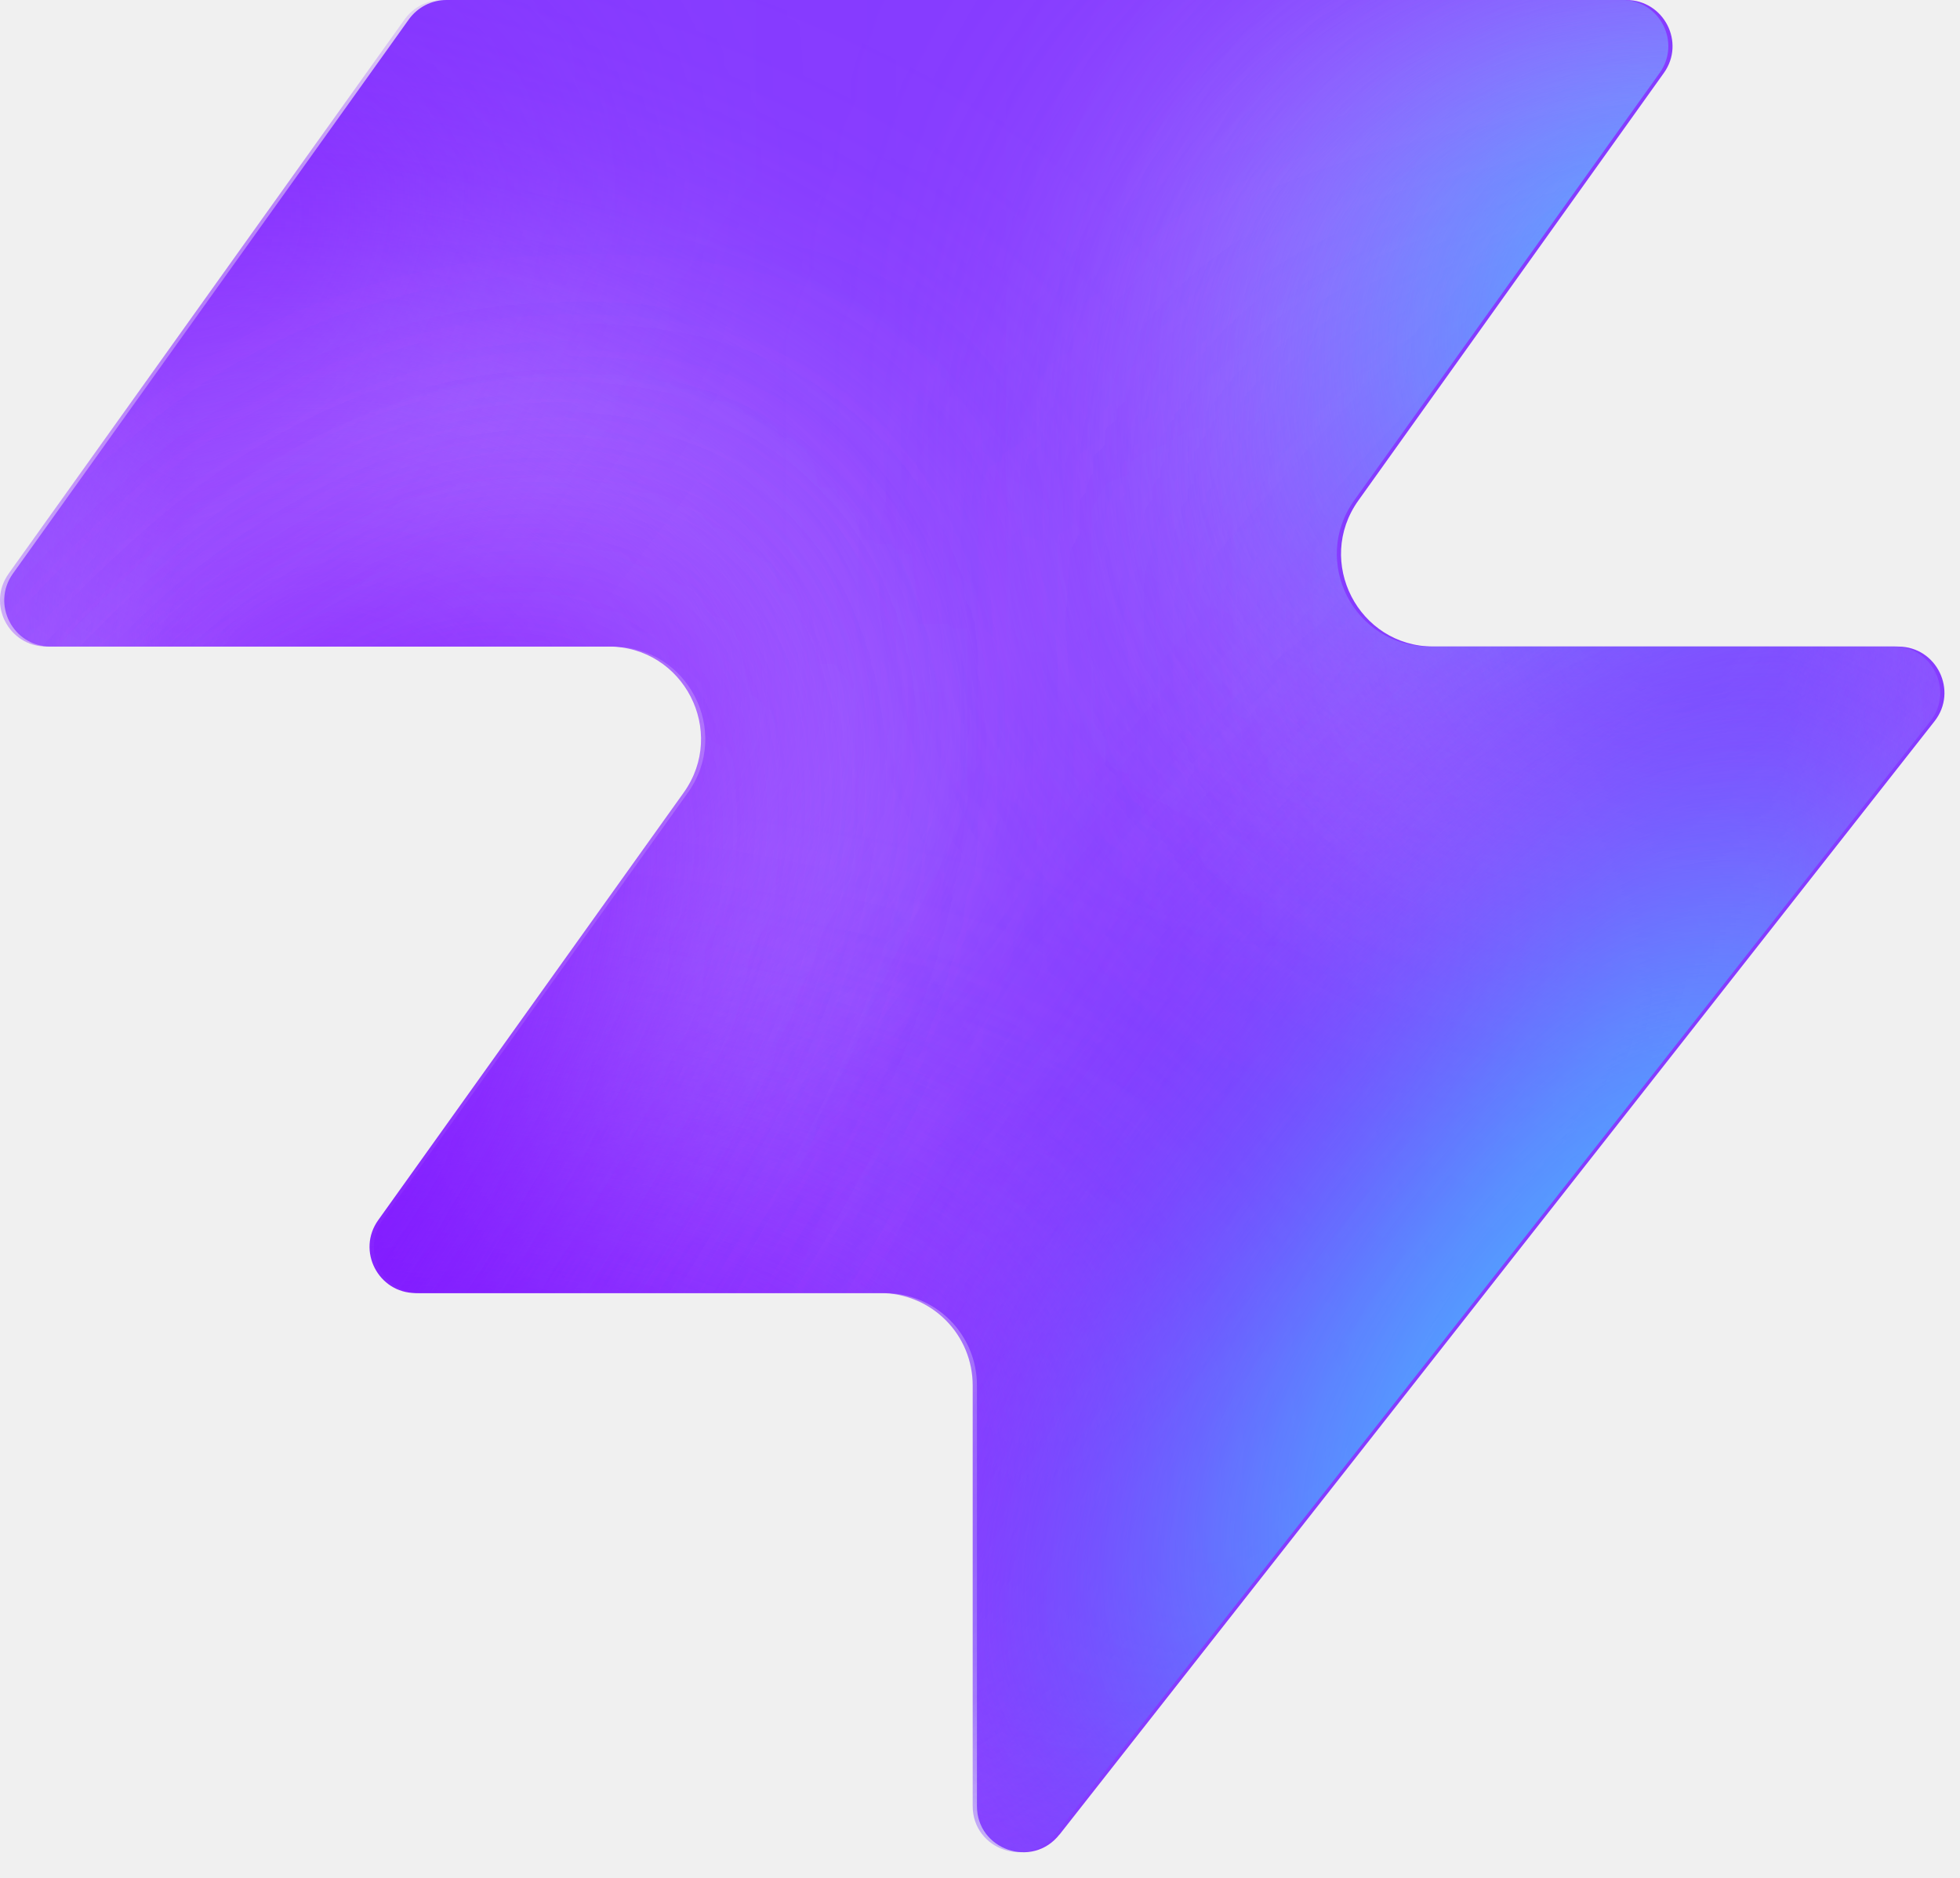
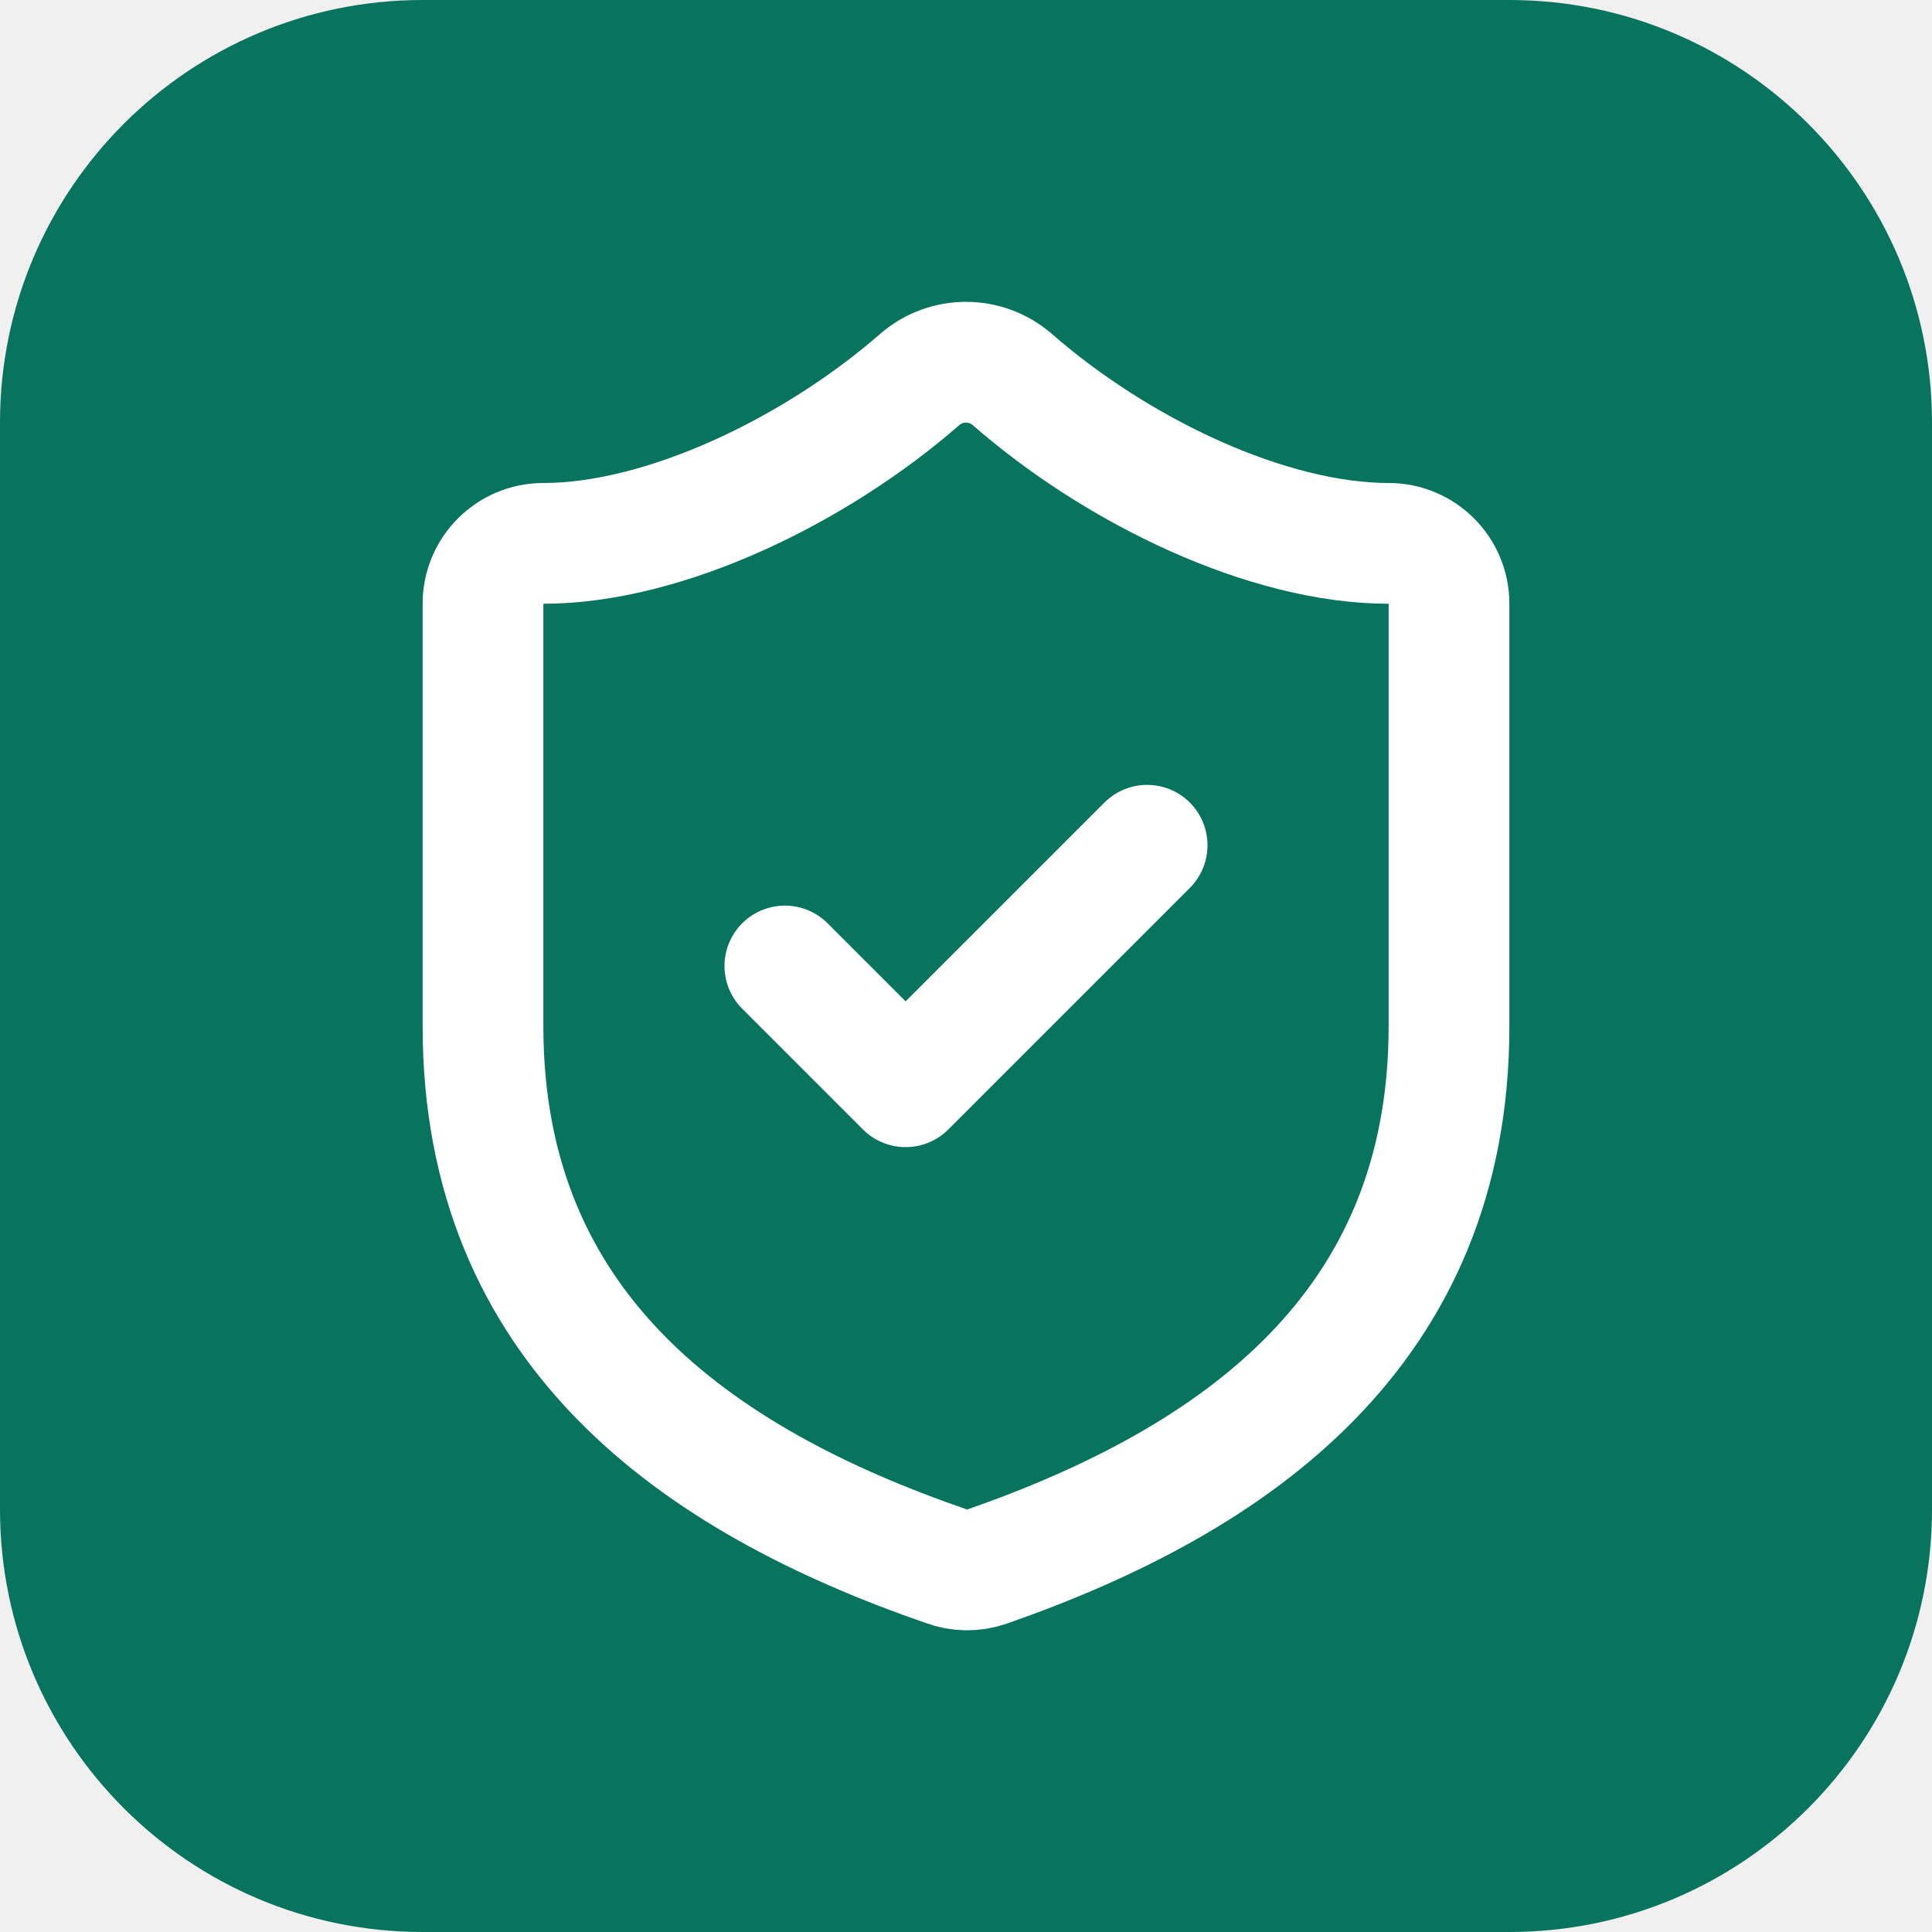
- <svg xmlns="http://www.w3.org/2000/svg" width="48" height="46" fill="none" viewBox="0 0 48 46">
-   <path fill="#863bff" d="M25.946 44.938c-.664.845-2.021.375-2.021-.698V33.937a2.26 2.26 0 0 0-2.262-2.262H10.287c-.92 0-1.456-1.04-.92-1.788l7.48-10.471c1.07-1.497 0-3.578-1.842-3.578H1.237c-.92 0-1.456-1.04-.92-1.788L10.013.474c.214-.297.556-.474.92-.474h28.894c.92 0 1.456 1.04.92 1.788l-7.48 10.471c-1.07 1.498 0 3.579 1.842 3.579h11.377c.943 0 1.473 1.088.89 1.83L25.947 44.94z" style="fill:#863bff;fill:color(display-p3 .525 .23 1);fill-opacity:1" />
-   <mask id="a" width="48" height="46" x="0" y="0" maskUnits="userSpaceOnUse" style="mask-type:alpha">
-     <path fill="#000" d="M25.842 44.938c-.664.844-2.021.375-2.021-.698V33.937a2.26 2.26 0 0 0-2.262-2.262H10.183c-.92 0-1.456-1.04-.92-1.788l7.48-10.471c1.07-1.498 0-3.579-1.842-3.579H1.133c-.92 0-1.456-1.04-.92-1.787L9.91.473c.214-.297.556-.474.92-.474h28.894c.92 0 1.456 1.04.92 1.788l-7.48 10.471c-1.07 1.498 0 3.578 1.842 3.578h11.377c.943 0 1.473 1.088.89 1.832L25.843 44.94z" style="fill:#000;fill-opacity:1" />
-   </mask>
-   <g mask="url(#a)">
-     <g filter="url(#b)">
-       <ellipse cx="5.508" cy="14.704" fill="#ede6ff" rx="5.508" ry="14.704" style="fill:#ede6ff;fill:color(display-p3 .927 .903 1);fill-opacity:1" transform="matrix(.00324 1 1 -.00324 -4.47 31.516)" />
-     </g>
-     <g filter="url(#c)">
-       <ellipse cx="10.399" cy="29.851" fill="#ede6ff" rx="10.399" ry="29.851" style="fill:#ede6ff;fill:color(display-p3 .927 .903 1);fill-opacity:1" transform="matrix(.00324 1 1 -.00324 -39.328 7.883)" />
-     </g>
-     <g filter="url(#d)">
-       <ellipse cx="5.508" cy="30.487" fill="#7e14ff" rx="5.508" ry="30.487" style="fill:#7e14ff;fill:color(display-p3 .492 .077 1);fill-opacity:1" transform="rotate(89.814 -25.913 -14.639)scale(1 -1)" />
-     </g>
-     <g filter="url(#e)">
-       <ellipse cx="5.508" cy="30.599" fill="#7e14ff" rx="5.508" ry="30.599" style="fill:#7e14ff;fill:color(display-p3 .492 .077 1);fill-opacity:1" transform="rotate(89.814 -32.644 -3.334)scale(1 -1)" />
-     </g>
-     <g filter="url(#f)">
-       <ellipse cx="5.508" cy="30.599" fill="#7e14ff" rx="5.508" ry="30.599" style="fill:#7e14ff;fill:color(display-p3 .492 .077 1);fill-opacity:1" transform="matrix(.00324 1 1 -.00324 -34.34 30.47)" />
-     </g>
-     <g filter="url(#g)">
-       <ellipse cx="14.072" cy="22.078" fill="#ede6ff" rx="14.072" ry="22.078" style="fill:#ede6ff;fill:color(display-p3 .927 .903 1);fill-opacity:1" transform="rotate(93.35 24.506 48.493)scale(-1 1)" />
-     </g>
-     <g filter="url(#h)">
-       <ellipse cx="3.47" cy="21.501" fill="#7e14ff" rx="3.47" ry="21.501" style="fill:#7e14ff;fill:color(display-p3 .492 .077 1);fill-opacity:1" transform="rotate(89.009 28.708 47.59)scale(-1 1)" />
-     </g>
-     <g filter="url(#i)">
-       <ellipse cx="3.47" cy="21.501" fill="#7e14ff" rx="3.47" ry="21.501" style="fill:#7e14ff;fill:color(display-p3 .492 .077 1);fill-opacity:1" transform="rotate(89.009 28.708 47.59)scale(-1 1)" />
-     </g>
-     <g filter="url(#j)">
-       <ellipse cx=".387" cy="8.972" fill="#7e14ff" rx="4.407" ry="29.108" style="fill:#7e14ff;fill:color(display-p3 .492 .077 1);fill-opacity:1" transform="rotate(39.51 .387 8.972)" />
-     </g>
-     <g filter="url(#k)">
-       <ellipse cx="47.523" cy="-6.092" fill="#7e14ff" rx="4.407" ry="29.108" style="fill:#7e14ff;fill:color(display-p3 .492 .077 1);fill-opacity:1" transform="rotate(37.892 47.523 -6.092)" />
-     </g>
-     <g filter="url(#l)">
-       <ellipse cx="41.412" cy="6.333" fill="#47bfff" rx="5.971" ry="9.665" style="fill:#47bfff;fill:color(display-p3 .28 .748 1);fill-opacity:1" transform="rotate(37.892 41.412 6.333)" />
-     </g>
-     <g filter="url(#m)">
-       <ellipse cx="-1.879" cy="38.332" fill="#7e14ff" rx="4.407" ry="29.108" style="fill:#7e14ff;fill:color(display-p3 .492 .077 1);fill-opacity:1" transform="rotate(37.892 -1.88 38.332)" />
-     </g>
-     <g filter="url(#n)">
-       <ellipse cx="-1.879" cy="38.332" fill="#7e14ff" rx="4.407" ry="29.108" style="fill:#7e14ff;fill:color(display-p3 .492 .077 1);fill-opacity:1" transform="rotate(37.892 -1.88 38.332)" />
-     </g>
-     <g filter="url(#o)">
-       <ellipse cx="35.651" cy="29.907" fill="#7e14ff" rx="4.407" ry="29.108" style="fill:#7e14ff;fill:color(display-p3 .492 .077 1);fill-opacity:1" transform="rotate(37.892 35.651 29.907)" />
-     </g>
-     <g filter="url(#p)">
-       <ellipse cx="38.418" cy="32.4" fill="#47bfff" rx="5.971" ry="15.297" style="fill:#47bfff;fill:color(display-p3 .28 .748 1);fill-opacity:1" transform="rotate(37.892 38.418 32.4)" />
-     </g>
+ <svg xmlns="http://www.w3.org/2000/svg" viewBox="0 0 32 32">
+   <rect width="32" height="32" rx="7" fill="#08745d" />
+   <g transform="translate(4 4)" fill="none" stroke="#fff" stroke-linecap="round" stroke-linejoin="round" stroke-width="2">
+     <path d="M20 13c0 5-3.5 7.5-7.66 8.95a1 1 0 0 1-.67-.01C7.5 20.5 4 18 4 13V6a1 1 0 0 1 1-1c2 0 4.5-1.2 6.24-2.72a1.17 1.17 0 0 1 1.52 0C14.51 3.81 17 5 19 5a1 1 0 0 1 1 1z" />
+     <path d="m9 12 2 2 4-4" />
  </g>
-   <defs>
-     <filter id="b" width="60.045" height="41.654" x="-19.77" y="16.149" color-interpolation-filters="sRGB" filterUnits="userSpaceOnUse">
-       <feFlood flood-opacity="0" result="BackgroundImageFix" />
-       <feBlend in="SourceGraphic" in2="BackgroundImageFix" result="shape" />
-       <feGaussianBlur result="effect1_foregroundBlur_2002_17158" stdDeviation="7.659" />
-     </filter>
-     <filter id="c" width="90.34" height="51.437" x="-54.613" y="-7.533" color-interpolation-filters="sRGB" filterUnits="userSpaceOnUse">
-       <feFlood flood-opacity="0" result="BackgroundImageFix" />
-       <feBlend in="SourceGraphic" in2="BackgroundImageFix" result="shape" />
-       <feGaussianBlur result="effect1_foregroundBlur_2002_17158" stdDeviation="7.659" />
-     </filter>
-     <filter id="d" width="79.355" height="29.4" x="-49.64" y="2.03" color-interpolation-filters="sRGB" filterUnits="userSpaceOnUse">
-       <feFlood flood-opacity="0" result="BackgroundImageFix" />
-       <feBlend in="SourceGraphic" in2="BackgroundImageFix" result="shape" />
-       <feGaussianBlur result="effect1_foregroundBlur_2002_17158" stdDeviation="4.596" />
-     </filter>
-     <filter id="e" width="79.579" height="29.4" x="-45.045" y="20.029" color-interpolation-filters="sRGB" filterUnits="userSpaceOnUse">
-       <feFlood flood-opacity="0" result="BackgroundImageFix" />
-       <feBlend in="SourceGraphic" in2="BackgroundImageFix" result="shape" />
-       <feGaussianBlur result="effect1_foregroundBlur_2002_17158" stdDeviation="4.596" />
-     </filter>
-     <filter id="f" width="79.579" height="29.4" x="-43.513" y="21.178" color-interpolation-filters="sRGB" filterUnits="userSpaceOnUse">
-       <feFlood flood-opacity="0" result="BackgroundImageFix" />
-       <feBlend in="SourceGraphic" in2="BackgroundImageFix" result="shape" />
-       <feGaussianBlur result="effect1_foregroundBlur_2002_17158" stdDeviation="4.596" />
-     </filter>
-     <filter id="g" width="74.749" height="58.852" x="15.756" y="-17.901" color-interpolation-filters="sRGB" filterUnits="userSpaceOnUse">
-       <feFlood flood-opacity="0" result="BackgroundImageFix" />
-       <feBlend in="SourceGraphic" in2="BackgroundImageFix" result="shape" />
-       <feGaussianBlur result="effect1_foregroundBlur_2002_17158" stdDeviation="7.659" />
-     </filter>
-     <filter id="h" width="61.377" height="25.362" x="23.548" y="2.284" color-interpolation-filters="sRGB" filterUnits="userSpaceOnUse">
-       <feFlood flood-opacity="0" result="BackgroundImageFix" />
-       <feBlend in="SourceGraphic" in2="BackgroundImageFix" result="shape" />
-       <feGaussianBlur result="effect1_foregroundBlur_2002_17158" stdDeviation="4.596" />
-     </filter>
-     <filter id="i" width="61.377" height="25.362" x="23.548" y="2.284" color-interpolation-filters="sRGB" filterUnits="userSpaceOnUse">
-       <feFlood flood-opacity="0" result="BackgroundImageFix" />
-       <feBlend in="SourceGraphic" in2="BackgroundImageFix" result="shape" />
-       <feGaussianBlur result="effect1_foregroundBlur_2002_17158" stdDeviation="4.596" />
-     </filter>
-     <filter id="j" width="56.045" height="63.649" x="-27.636" y="-22.853" color-interpolation-filters="sRGB" filterUnits="userSpaceOnUse">
-       <feFlood flood-opacity="0" result="BackgroundImageFix" />
-       <feBlend in="SourceGraphic" in2="BackgroundImageFix" result="shape" />
-       <feGaussianBlur result="effect1_foregroundBlur_2002_17158" stdDeviation="4.596" />
-     </filter>
-     <filter id="k" width="54.814" height="64.646" x="20.116" y="-38.415" color-interpolation-filters="sRGB" filterUnits="userSpaceOnUse">
-       <feFlood flood-opacity="0" result="BackgroundImageFix" />
-       <feBlend in="SourceGraphic" in2="BackgroundImageFix" result="shape" />
-       <feGaussianBlur result="effect1_foregroundBlur_2002_17158" stdDeviation="4.596" />
-     </filter>
-     <filter id="l" width="33.541" height="35.313" x="24.641" y="-11.323" color-interpolation-filters="sRGB" filterUnits="userSpaceOnUse">
-       <feFlood flood-opacity="0" result="BackgroundImageFix" />
-       <feBlend in="SourceGraphic" in2="BackgroundImageFix" result="shape" />
-       <feGaussianBlur result="effect1_foregroundBlur_2002_17158" stdDeviation="4.596" />
-     </filter>
-     <filter id="m" width="54.814" height="64.646" x="-29.286" y="6.009" color-interpolation-filters="sRGB" filterUnits="userSpaceOnUse">
-       <feFlood flood-opacity="0" result="BackgroundImageFix" />
-       <feBlend in="SourceGraphic" in2="BackgroundImageFix" result="shape" />
-       <feGaussianBlur result="effect1_foregroundBlur_2002_17158" stdDeviation="4.596" />
-     </filter>
-     <filter id="n" width="54.814" height="64.646" x="-29.286" y="6.009" color-interpolation-filters="sRGB" filterUnits="userSpaceOnUse">
-       <feFlood flood-opacity="0" result="BackgroundImageFix" />
-       <feBlend in="SourceGraphic" in2="BackgroundImageFix" result="shape" />
-       <feGaussianBlur result="effect1_foregroundBlur_2002_17158" stdDeviation="4.596" />
-     </filter>
-     <filter id="o" width="54.814" height="64.646" x="8.244" y="-2.416" color-interpolation-filters="sRGB" filterUnits="userSpaceOnUse">
-       <feFlood flood-opacity="0" result="BackgroundImageFix" />
-       <feBlend in="SourceGraphic" in2="BackgroundImageFix" result="shape" />
-       <feGaussianBlur result="effect1_foregroundBlur_2002_17158" stdDeviation="4.596" />
-     </filter>
-     <filter id="p" width="39.409" height="43.623" x="18.713" y="10.588" color-interpolation-filters="sRGB" filterUnits="userSpaceOnUse">
-       <feFlood flood-opacity="0" result="BackgroundImageFix" />
-       <feBlend in="SourceGraphic" in2="BackgroundImageFix" result="shape" />
-       <feGaussianBlur result="effect1_foregroundBlur_2002_17158" stdDeviation="4.596" />
-     </filter>
-   </defs>
</svg>
